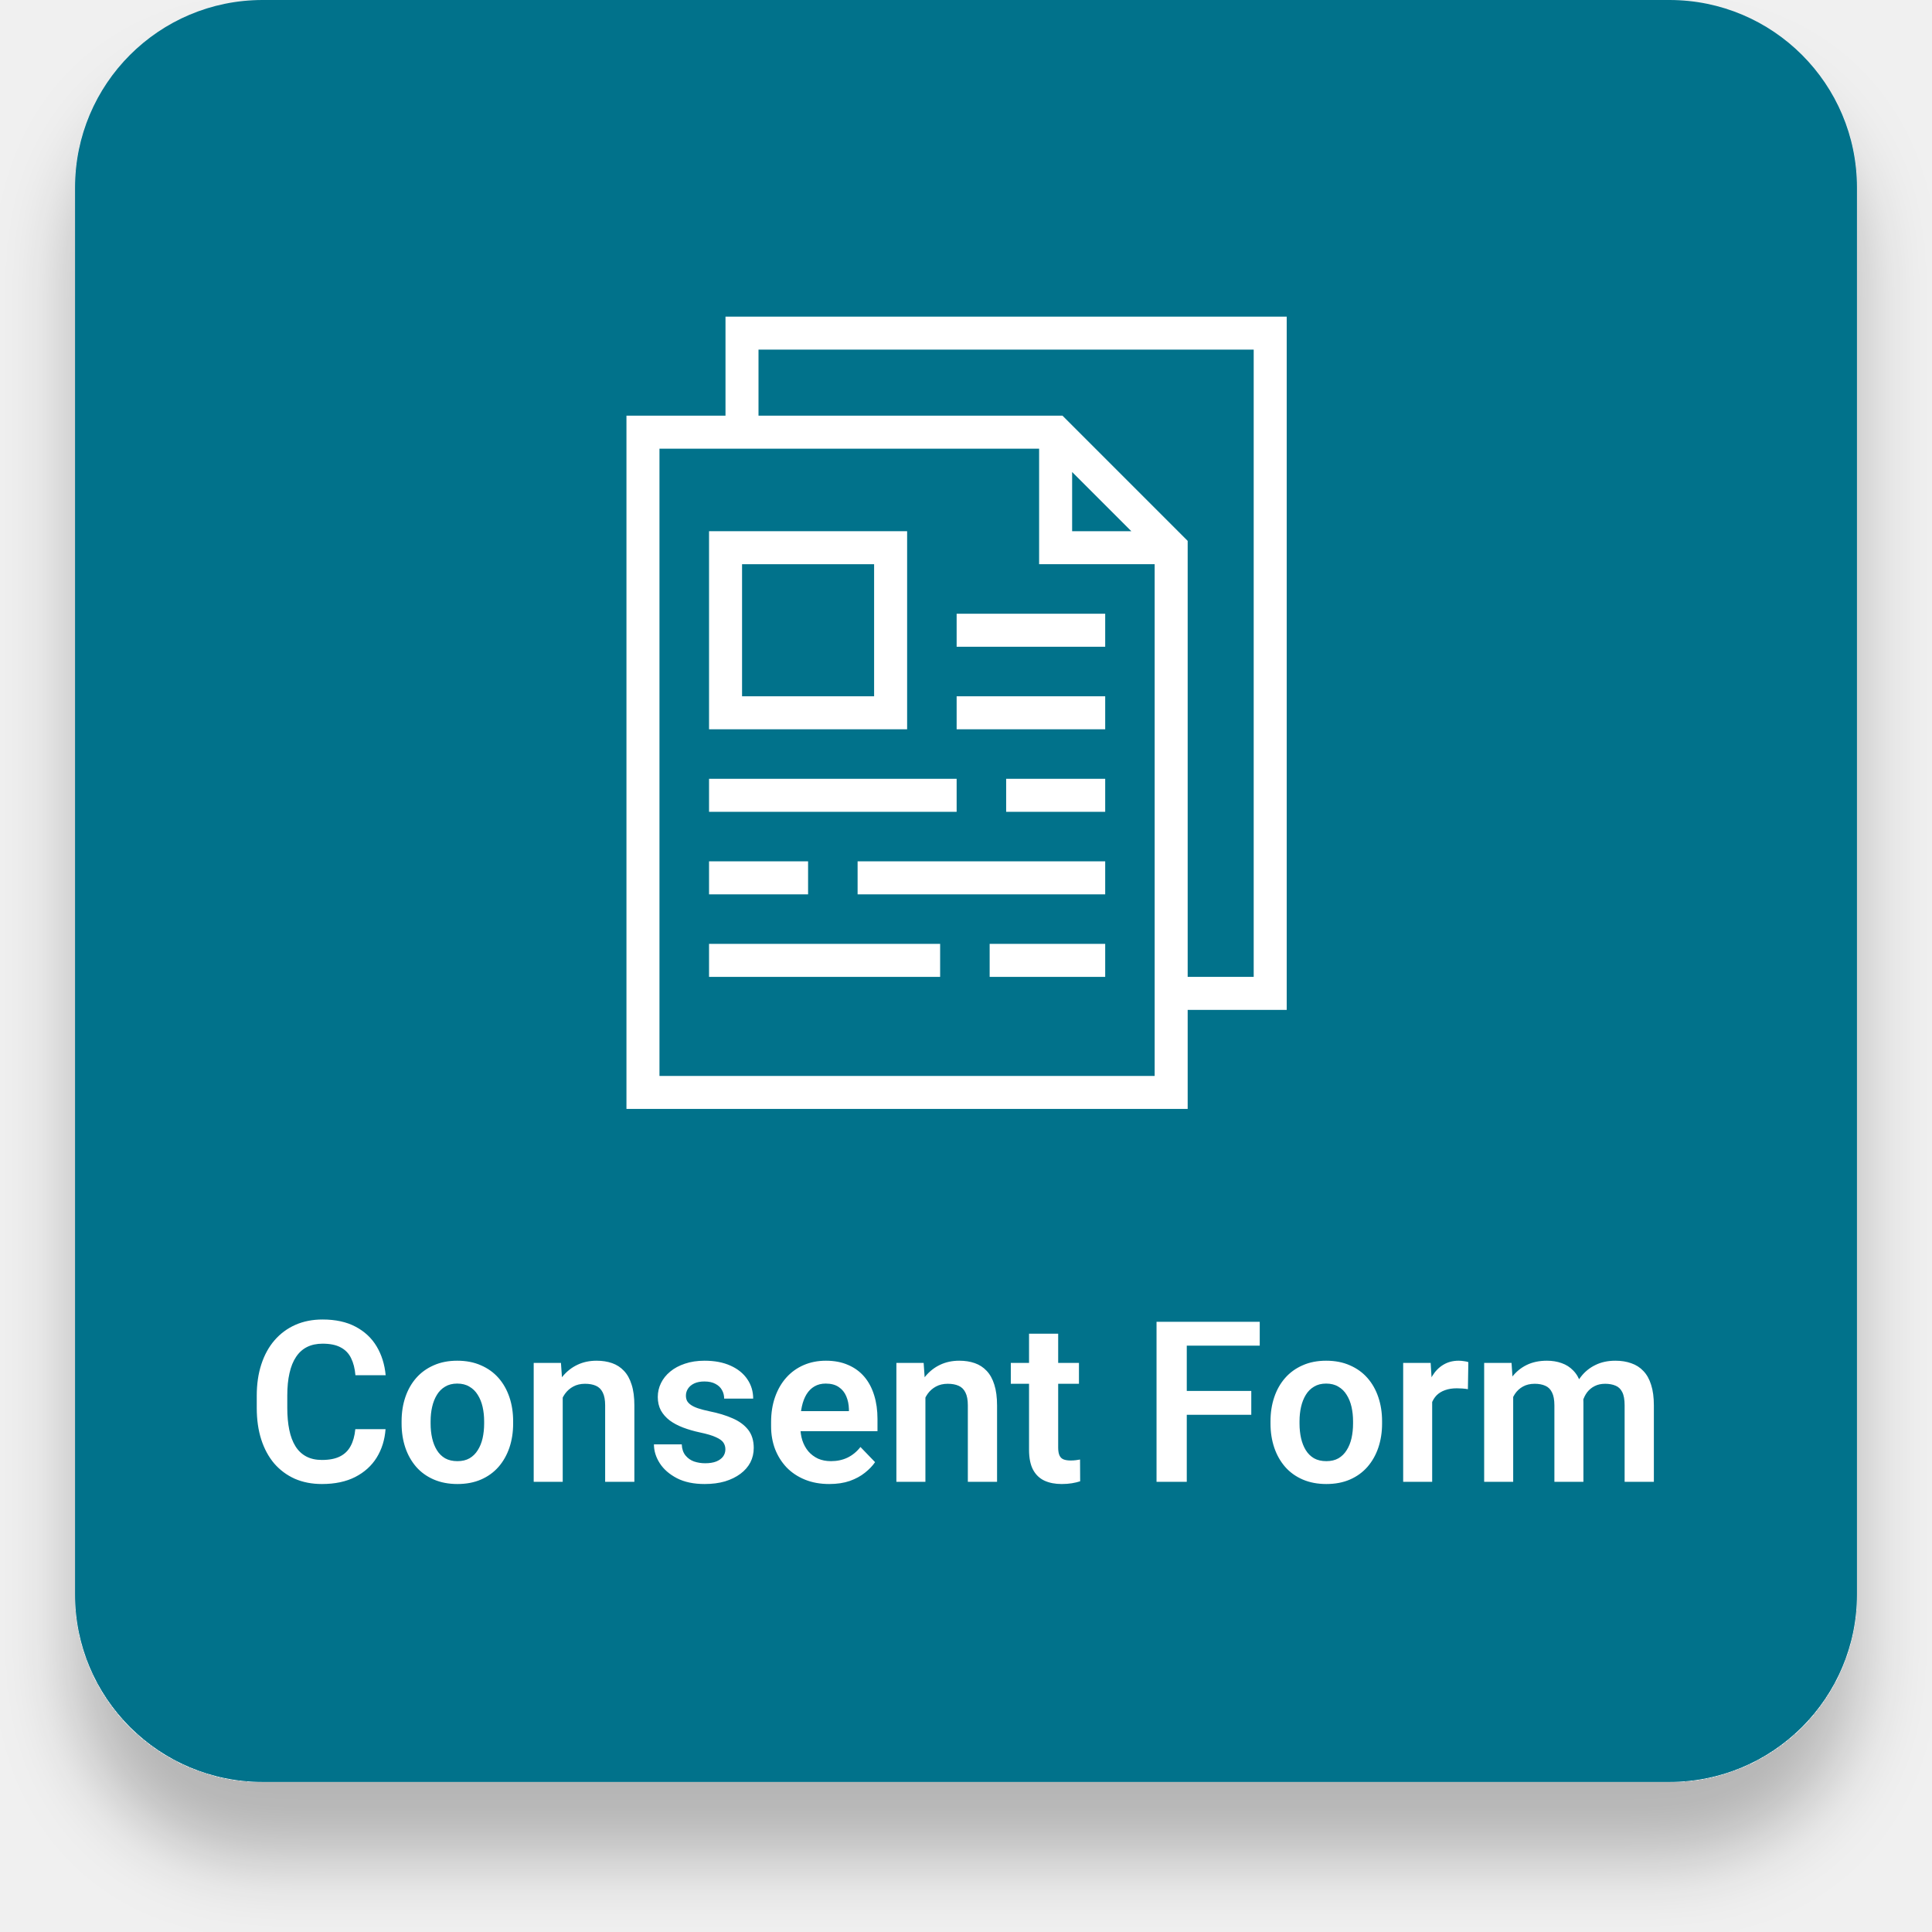
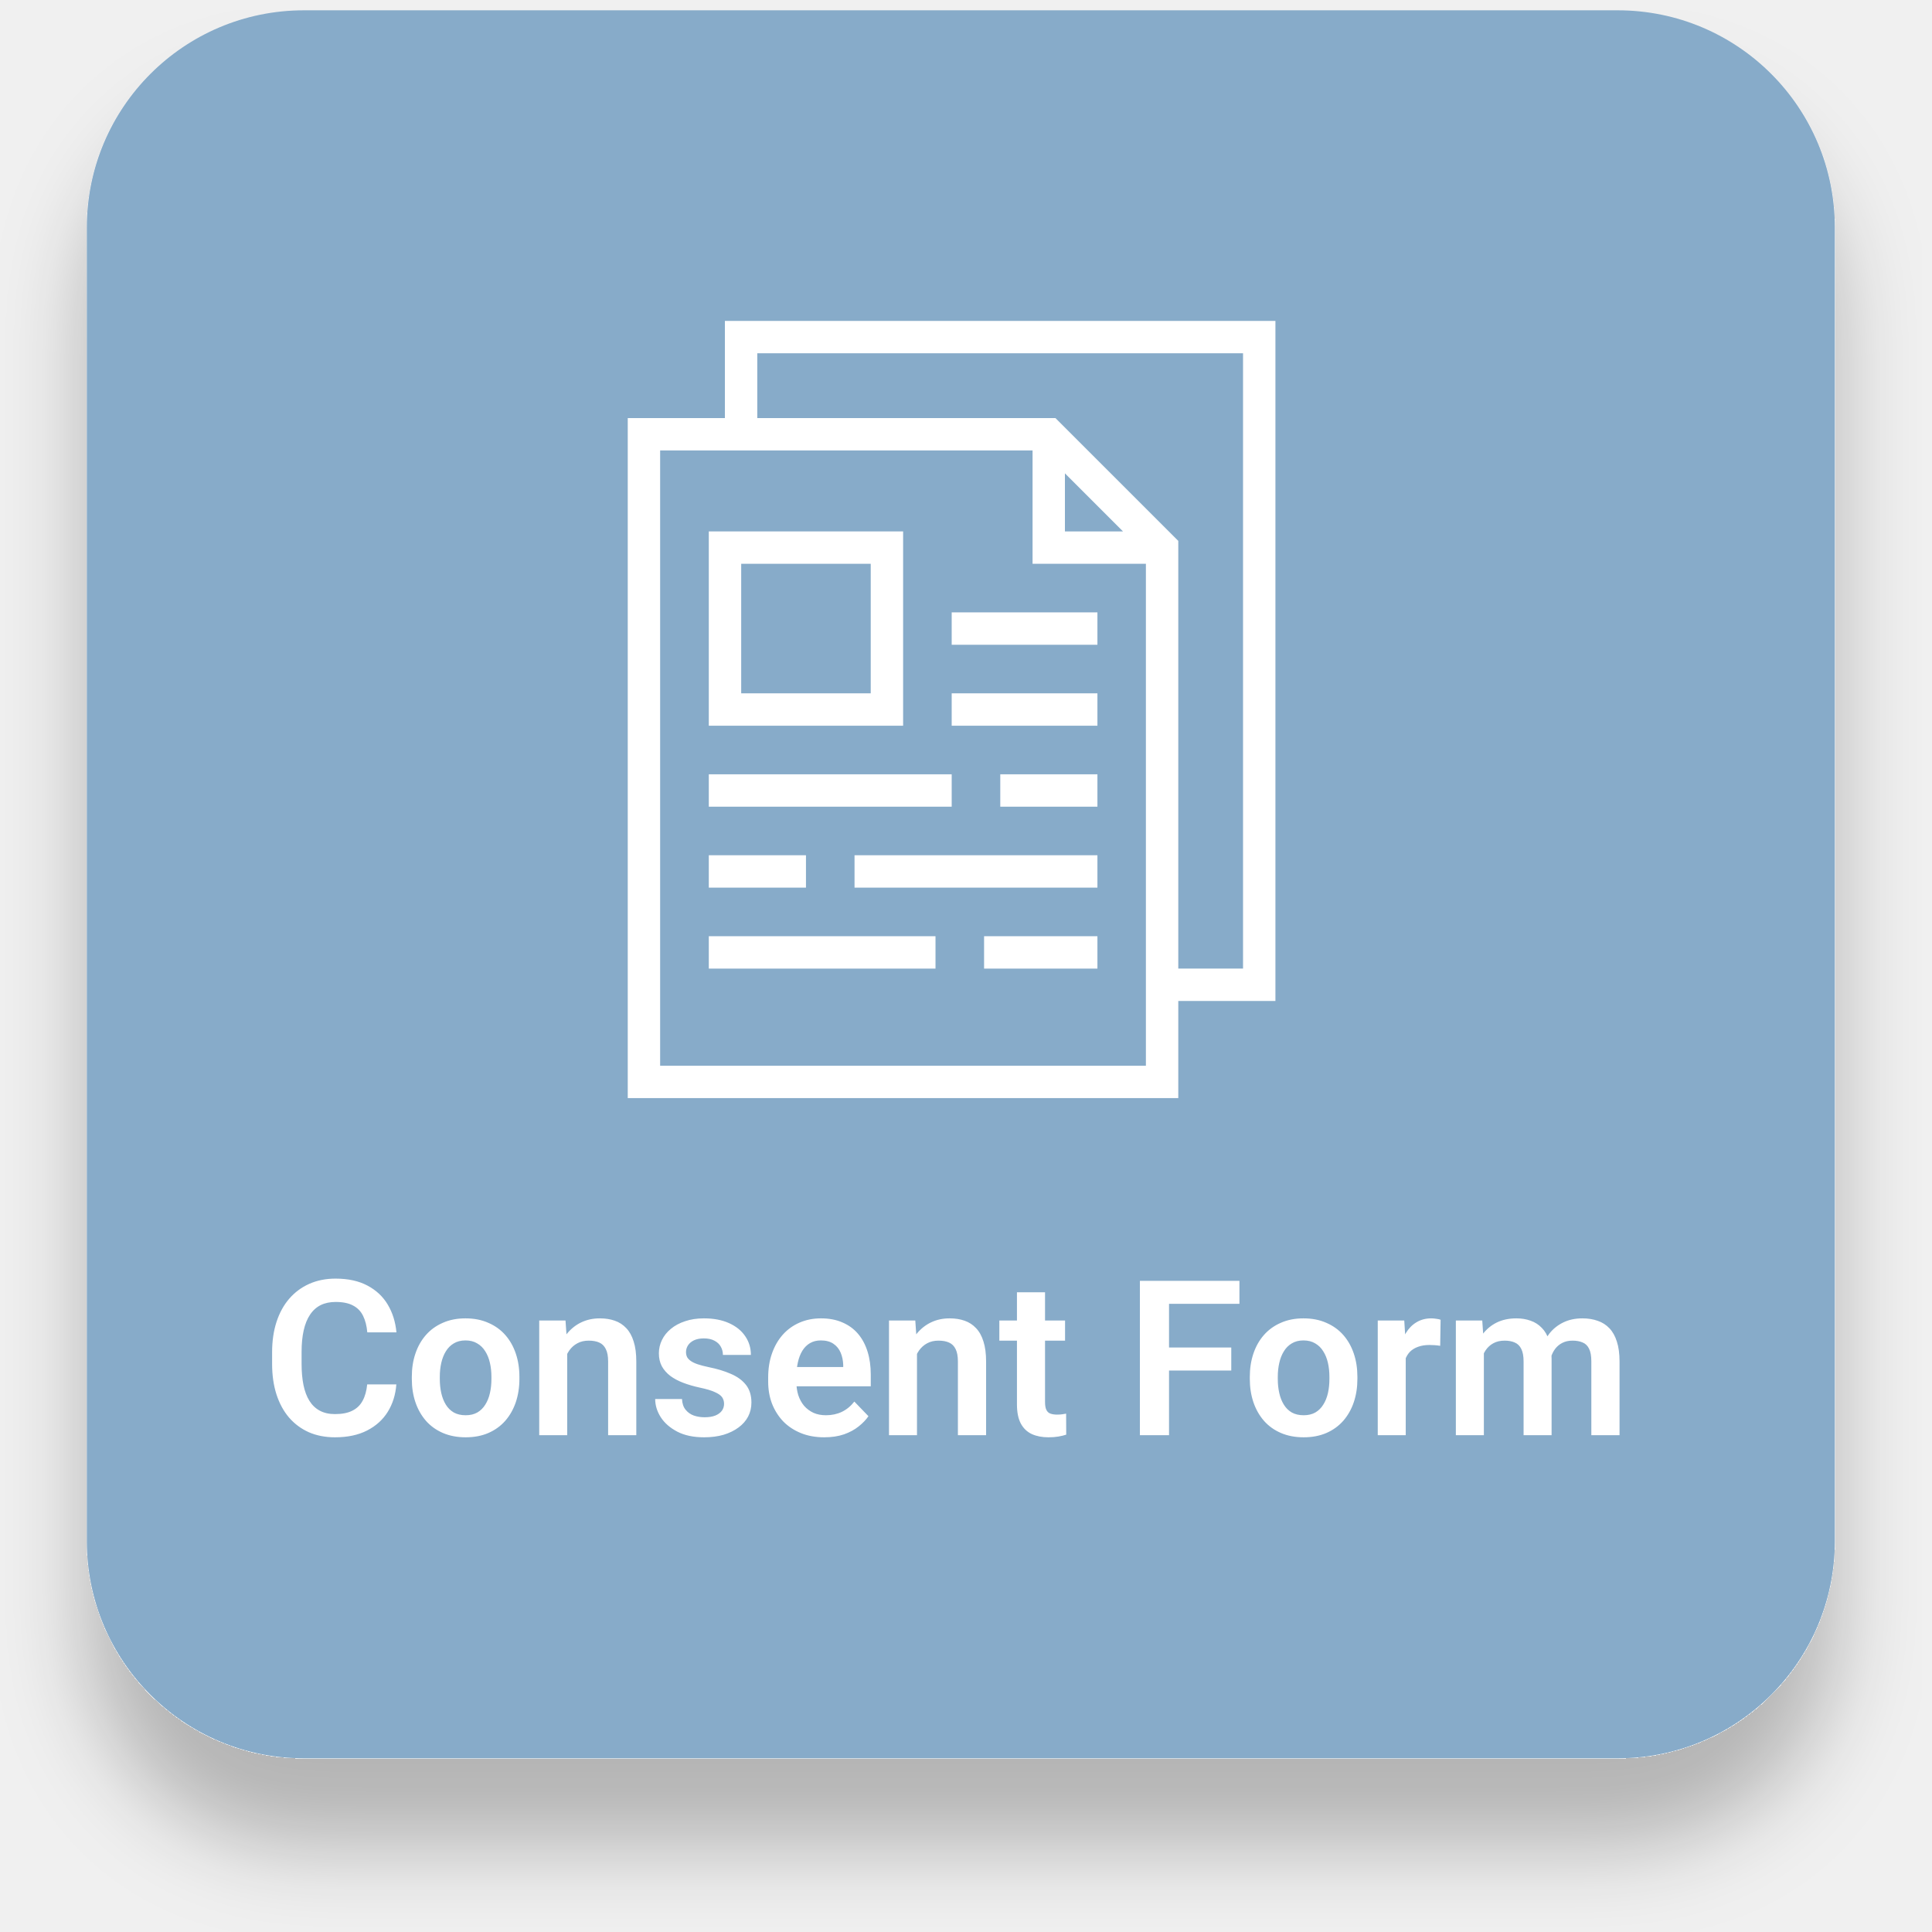
- <svg xmlns="http://www.w3.org/2000/svg" width="103" height="103" viewBox="0 0 103 103" fill="none">
-   <g filter="url(#filter0_d_1734_6560)">
-     <rect x="4" width="95" height="95.001" rx="10" fill="#01728B" />
+ <svg xmlns="http://www.w3.org/2000/svg" width="89" height="89" viewBox="0 0 89 89" fill="none">
+   <g filter="url(#filter0_d_3455_9925)">
+     <rect x="4" y="0.475" width="80.523" height="80.524" rx="10" fill="#87ABC9" />
  </g>
-   <path d="M38.678 22.16H33.398V59.12H63.318V53.84H68.598V16.88H38.678V22.16ZM61.558 57.36H35.158V23.92H55.398V30.08H61.558V57.36ZM57.158 25.164L60.314 28.32H57.158V25.164ZM40.438 18.64H66.838V52.08H63.318V28.836L56.643 22.16H40.438V18.64Z" fill="white" />
-   <path d="M48.361 28.32H37.801V38.88H48.361V28.32ZM46.601 37.12H39.561V30.08H46.601V37.12ZM51.001 32.72H58.921V34.48H51.001V32.72ZM51.001 37.12H58.921V38.88H51.001V37.12ZM37.801 41.52H51.001V43.28H37.801V41.52ZM53.641 41.52H58.921V43.28H53.641V41.52ZM37.801 45.92H43.081V47.68H37.801V45.92ZM45.721 45.92H58.921V47.68H45.721V45.92ZM37.801 50.32H50.121V52.08H37.801V50.32ZM52.761 50.32H58.921V52.08H52.761V50.32Z" fill="white" />
-   <path d="M18.943 76.193H20.555C20.512 76.764 20.354 77.269 20.08 77.711C19.807 78.148 19.426 78.492 18.938 78.742C18.449 78.992 17.857 79.117 17.162 79.117C16.627 79.117 16.145 79.023 15.715 78.836C15.289 78.644 14.924 78.373 14.619 78.022C14.318 77.666 14.088 77.24 13.928 76.744C13.768 76.244 13.688 75.684 13.688 75.062V74.412C13.688 73.791 13.77 73.231 13.934 72.731C14.098 72.231 14.332 71.805 14.637 71.453C14.945 71.098 15.315 70.824 15.744 70.633C16.178 70.441 16.662 70.346 17.197 70.346C17.893 70.346 18.48 70.475 18.961 70.732C19.441 70.986 19.814 71.336 20.08 71.781C20.346 72.227 20.506 72.738 20.561 73.316H18.949C18.918 72.957 18.84 72.652 18.715 72.402C18.594 72.152 18.41 71.963 18.164 71.834C17.922 71.701 17.6 71.635 17.197 71.635C16.885 71.635 16.609 71.693 16.371 71.811C16.137 71.928 15.941 72.103 15.785 72.338C15.629 72.568 15.512 72.857 15.434 73.205C15.355 73.549 15.316 73.947 15.316 74.4V75.062C15.316 75.496 15.352 75.885 15.422 76.228C15.492 76.572 15.602 76.863 15.75 77.102C15.898 77.34 16.09 77.522 16.324 77.647C16.559 77.772 16.838 77.834 17.162 77.834C17.557 77.834 17.877 77.772 18.123 77.647C18.373 77.522 18.562 77.338 18.691 77.096C18.824 76.853 18.908 76.553 18.943 76.193ZM21.41 75.894V75.772C21.41 75.307 21.477 74.879 21.609 74.488C21.742 74.094 21.936 73.752 22.189 73.463C22.443 73.174 22.754 72.949 23.121 72.789C23.488 72.625 23.906 72.543 24.375 72.543C24.852 72.543 25.273 72.625 25.641 72.789C26.012 72.949 26.324 73.174 26.578 73.463C26.832 73.752 27.025 74.094 27.158 74.488C27.291 74.879 27.357 75.307 27.357 75.772V75.894C27.357 76.356 27.291 76.783 27.158 77.178C27.025 77.568 26.832 77.91 26.578 78.203C26.324 78.492 26.014 78.717 25.646 78.877C25.279 79.037 24.859 79.117 24.387 79.117C23.918 79.117 23.498 79.037 23.127 78.877C22.756 78.717 22.443 78.492 22.189 78.203C21.936 77.91 21.742 77.568 21.609 77.178C21.477 76.783 21.41 76.356 21.41 75.894ZM22.957 75.772V75.894C22.957 76.172 22.984 76.432 23.039 76.674C23.094 76.916 23.178 77.129 23.291 77.312C23.404 77.496 23.551 77.641 23.73 77.746C23.914 77.848 24.133 77.898 24.387 77.898C24.637 77.898 24.852 77.848 25.031 77.746C25.211 77.641 25.357 77.496 25.471 77.312C25.588 77.129 25.674 76.916 25.729 76.674C25.783 76.432 25.811 76.172 25.811 75.894V75.772C25.811 75.498 25.783 75.242 25.729 75.004C25.674 74.762 25.588 74.549 25.471 74.365C25.357 74.178 25.209 74.031 25.025 73.926C24.846 73.816 24.629 73.762 24.375 73.762C24.125 73.762 23.91 73.816 23.73 73.926C23.551 74.031 23.404 74.178 23.291 74.365C23.178 74.549 23.094 74.762 23.039 75.004C22.984 75.242 22.957 75.498 22.957 75.772ZM30 74.014V79H28.453V72.66H29.906L30 74.014ZM29.754 75.602H29.297C29.301 75.141 29.363 74.723 29.484 74.348C29.605 73.973 29.775 73.65 29.994 73.381C30.217 73.111 30.48 72.904 30.785 72.76C31.09 72.615 31.43 72.543 31.805 72.543C32.109 72.543 32.385 72.586 32.631 72.672C32.877 72.758 33.088 72.894 33.264 73.082C33.443 73.269 33.58 73.516 33.674 73.82C33.772 74.121 33.82 74.492 33.82 74.934V79H32.262V74.922C32.262 74.633 32.219 74.404 32.133 74.236C32.051 74.068 31.93 73.949 31.77 73.879C31.613 73.809 31.42 73.773 31.189 73.773C30.951 73.773 30.742 73.822 30.562 73.92C30.387 74.014 30.238 74.144 30.117 74.312C30 74.481 29.91 74.674 29.848 74.893C29.785 75.111 29.754 75.348 29.754 75.602ZM38.672 77.266C38.672 77.133 38.637 77.014 38.566 76.908C38.496 76.803 38.363 76.707 38.168 76.621C37.977 76.531 37.695 76.447 37.324 76.369C36.996 76.299 36.693 76.211 36.416 76.106C36.139 76 35.9 75.873 35.701 75.725C35.502 75.572 35.346 75.394 35.232 75.191C35.123 74.984 35.068 74.746 35.068 74.477C35.068 74.215 35.125 73.969 35.238 73.738C35.352 73.504 35.516 73.299 35.73 73.123C35.945 72.943 36.207 72.803 36.516 72.701C36.824 72.596 37.172 72.543 37.559 72.543C38.098 72.543 38.56 72.631 38.947 72.807C39.338 72.982 39.637 73.225 39.844 73.533C40.051 73.838 40.154 74.182 40.154 74.564H38.607C38.607 74.397 38.568 74.244 38.49 74.107C38.416 73.971 38.301 73.861 38.145 73.779C37.988 73.693 37.791 73.65 37.553 73.65C37.338 73.65 37.156 73.686 37.008 73.756C36.863 73.826 36.754 73.918 36.68 74.031C36.605 74.144 36.568 74.269 36.568 74.406C36.568 74.508 36.588 74.6 36.627 74.682C36.67 74.76 36.738 74.832 36.832 74.898C36.926 74.965 37.053 75.025 37.213 75.08C37.377 75.135 37.578 75.188 37.816 75.238C38.289 75.332 38.701 75.457 39.053 75.613C39.408 75.766 39.685 75.969 39.885 76.223C40.084 76.477 40.184 76.801 40.184 77.195C40.184 77.477 40.123 77.734 40.002 77.969C39.881 78.199 39.705 78.4 39.475 78.572C39.244 78.744 38.969 78.879 38.648 78.977C38.328 79.07 37.967 79.117 37.565 79.117C36.982 79.117 36.49 79.014 36.088 78.807C35.685 78.596 35.381 78.33 35.174 78.01C34.967 77.686 34.863 77.35 34.863 77.002H36.346C36.357 77.248 36.424 77.445 36.545 77.594C36.666 77.742 36.818 77.85 37.002 77.916C37.19 77.978 37.387 78.01 37.594 78.01C37.828 78.01 38.025 77.978 38.185 77.916C38.346 77.85 38.467 77.762 38.549 77.652C38.631 77.539 38.672 77.41 38.672 77.266ZM44.209 79.117C43.728 79.117 43.297 79.039 42.914 78.883C42.531 78.727 42.205 78.51 41.935 78.232C41.67 77.951 41.465 77.625 41.32 77.254C41.18 76.879 41.109 76.477 41.109 76.047V75.812C41.109 75.324 41.18 74.881 41.32 74.482C41.461 74.08 41.66 73.734 41.918 73.445C42.176 73.156 42.484 72.934 42.844 72.777C43.203 72.621 43.6 72.543 44.033 72.543C44.482 72.543 44.879 72.619 45.223 72.772C45.566 72.92 45.853 73.131 46.084 73.404C46.315 73.678 46.488 74.006 46.605 74.389C46.723 74.768 46.781 75.188 46.781 75.648V76.299H41.812V75.232H45.258V75.115C45.25 74.869 45.203 74.644 45.117 74.441C45.031 74.234 44.898 74.07 44.719 73.949C44.539 73.824 44.307 73.762 44.022 73.762C43.791 73.762 43.59 73.812 43.418 73.914C43.25 74.012 43.109 74.152 42.996 74.336C42.887 74.516 42.805 74.731 42.75 74.981C42.695 75.231 42.668 75.508 42.668 75.812V76.047C42.668 76.312 42.703 76.559 42.773 76.785C42.848 77.012 42.955 77.209 43.096 77.377C43.24 77.541 43.412 77.67 43.611 77.764C43.815 77.853 44.045 77.898 44.303 77.898C44.627 77.898 44.92 77.836 45.182 77.711C45.447 77.582 45.678 77.393 45.873 77.143L46.652 77.951C46.52 78.147 46.34 78.334 46.113 78.514C45.891 78.693 45.621 78.84 45.305 78.953C44.988 79.062 44.623 79.117 44.209 79.117ZM49.336 74.014V79H47.789V72.66H49.242L49.336 74.014ZM49.09 75.602H48.633C48.637 75.141 48.699 74.723 48.82 74.348C48.941 73.973 49.111 73.65 49.33 73.381C49.553 73.111 49.816 72.904 50.121 72.76C50.426 72.615 50.766 72.543 51.141 72.543C51.445 72.543 51.721 72.586 51.967 72.672C52.213 72.758 52.424 72.894 52.6 73.082C52.779 73.269 52.916 73.516 53.01 73.82C53.107 74.121 53.156 74.492 53.156 74.934V79H51.598V74.922C51.598 74.633 51.555 74.404 51.469 74.236C51.387 74.068 51.266 73.949 51.105 73.879C50.949 73.809 50.756 73.773 50.525 73.773C50.287 73.773 50.078 73.822 49.898 73.92C49.723 74.014 49.574 74.144 49.453 74.312C49.336 74.481 49.246 74.674 49.184 74.893C49.121 75.111 49.09 75.348 49.09 75.602ZM57.522 72.66V73.773H53.889V72.66H57.522ZM54.861 71.102H56.414V77.172C56.414 77.359 56.44 77.504 56.49 77.606C56.541 77.707 56.617 77.775 56.719 77.811C56.82 77.846 56.941 77.863 57.082 77.863C57.184 77.863 57.277 77.857 57.363 77.846C57.449 77.834 57.522 77.822 57.58 77.811L57.586 78.971C57.457 79.014 57.31 79.049 57.147 79.076C56.986 79.103 56.805 79.117 56.602 79.117C56.254 79.117 55.949 79.059 55.688 78.941C55.426 78.82 55.223 78.627 55.078 78.361C54.934 78.092 54.861 77.736 54.861 77.295V71.102ZM63.27 70.469V79H61.658V70.469H63.27ZM66.709 74.154V75.426H62.848V74.154H66.709ZM67.16 70.469V71.74H62.848V70.469H67.16ZM67.734 75.894V75.772C67.734 75.307 67.801 74.879 67.934 74.488C68.066 74.094 68.26 73.752 68.514 73.463C68.768 73.174 69.078 72.949 69.445 72.789C69.812 72.625 70.231 72.543 70.699 72.543C71.176 72.543 71.598 72.625 71.965 72.789C72.336 72.949 72.648 73.174 72.902 73.463C73.156 73.752 73.35 74.094 73.482 74.488C73.615 74.879 73.682 75.307 73.682 75.772V75.894C73.682 76.356 73.615 76.783 73.482 77.178C73.35 77.568 73.156 77.91 72.902 78.203C72.648 78.492 72.338 78.717 71.971 78.877C71.603 79.037 71.184 79.117 70.711 79.117C70.242 79.117 69.822 79.037 69.451 78.877C69.08 78.717 68.768 78.492 68.514 78.203C68.26 77.91 68.066 77.568 67.934 77.178C67.801 76.783 67.734 76.356 67.734 75.894ZM69.281 75.772V75.894C69.281 76.172 69.309 76.432 69.363 76.674C69.418 76.916 69.502 77.129 69.615 77.312C69.728 77.496 69.875 77.641 70.055 77.746C70.238 77.848 70.457 77.898 70.711 77.898C70.961 77.898 71.176 77.848 71.356 77.746C71.535 77.641 71.682 77.496 71.795 77.312C71.912 77.129 71.998 76.916 72.053 76.674C72.107 76.432 72.135 76.172 72.135 75.894V75.772C72.135 75.498 72.107 75.242 72.053 75.004C71.998 74.762 71.912 74.549 71.795 74.365C71.682 74.178 71.533 74.031 71.35 73.926C71.17 73.816 70.953 73.762 70.699 73.762C70.449 73.762 70.234 73.816 70.055 73.926C69.875 74.031 69.728 74.178 69.615 74.365C69.502 74.549 69.418 74.762 69.363 75.004C69.309 75.242 69.281 75.498 69.281 75.772ZM76.353 73.955V79H74.807V72.66H76.272L76.353 73.955ZM78.281 72.619L78.258 74.061C78.172 74.045 78.074 74.033 77.965 74.025C77.859 74.018 77.76 74.014 77.666 74.014C77.428 74.014 77.219 74.047 77.039 74.113C76.859 74.176 76.709 74.268 76.588 74.389C76.471 74.51 76.381 74.658 76.318 74.834C76.256 75.006 76.221 75.201 76.213 75.42L75.879 75.379C75.879 74.977 75.92 74.603 76.002 74.26C76.084 73.916 76.203 73.615 76.359 73.357C76.516 73.1 76.711 72.9 76.945 72.76C77.184 72.615 77.457 72.543 77.766 72.543C77.852 72.543 77.943 72.551 78.041 72.566C78.143 72.578 78.223 72.596 78.281 72.619ZM80.672 73.961V79H79.125V72.66H80.584L80.672 73.961ZM80.443 75.602H79.969C79.969 75.16 80.022 74.754 80.127 74.383C80.236 74.012 80.397 73.689 80.607 73.416C80.818 73.139 81.078 72.924 81.387 72.772C81.699 72.619 82.061 72.543 82.471 72.543C82.756 72.543 83.018 72.586 83.256 72.672C83.494 72.754 83.699 72.885 83.871 73.064C84.047 73.24 84.182 73.471 84.275 73.756C84.369 74.037 84.416 74.375 84.416 74.769V79H82.869V74.928C82.869 74.631 82.826 74.398 82.74 74.231C82.658 74.062 82.539 73.945 82.383 73.879C82.227 73.809 82.039 73.773 81.82 73.773C81.578 73.773 81.369 73.822 81.193 73.92C81.022 74.014 80.879 74.144 80.766 74.312C80.656 74.481 80.574 74.674 80.519 74.893C80.469 75.111 80.443 75.348 80.443 75.602ZM84.299 75.314L83.66 75.432C83.664 75.033 83.719 74.66 83.824 74.312C83.93 73.961 84.084 73.654 84.287 73.393C84.494 73.127 84.75 72.92 85.055 72.772C85.363 72.619 85.719 72.543 86.121 72.543C86.434 72.543 86.715 72.588 86.965 72.678C87.219 72.764 87.436 72.902 87.615 73.094C87.795 73.281 87.932 73.525 88.025 73.826C88.123 74.127 88.172 74.494 88.172 74.928V79H86.613V74.922C86.613 74.613 86.57 74.377 86.484 74.213C86.402 74.049 86.283 73.936 86.127 73.873C85.971 73.807 85.787 73.773 85.576 73.773C85.361 73.773 85.174 73.814 85.014 73.897C84.857 73.975 84.725 74.084 84.615 74.225C84.51 74.365 84.43 74.529 84.375 74.717C84.324 74.9 84.299 75.1 84.299 75.314Z" fill="white" />
+   <g clip-path="url(#clip0_3455_9925)">
+     <path d="M33.393 19.259H28.918V50.586H54.279V46.111H58.754V14.783H33.393V19.259ZM52.787 49.095H30.41V20.75H47.566V25.972H52.787V49.095ZM49.057 21.805L51.732 24.48H49.057V21.805ZM34.885 16.275H57.262V44.619H54.279V24.917L48.62 19.259H34.885V16.275Z" fill="white" />
+     <path d="M41.603 24.48H32.652V33.431H41.603V24.48ZM40.111 31.939H34.144V25.972H40.111V31.939ZM43.841 28.21H50.554V29.702H43.841V28.21ZM43.841 31.939H50.554V33.431H43.841V31.939ZM32.652 35.669H43.841V37.161H32.652V35.669ZM46.079 35.669H50.554V37.161H46.079V35.669ZM32.652 39.398H37.128V40.89H32.652V39.398ZM39.365 39.398H50.554V40.89H39.365V39.398ZM32.652 43.128H43.095V44.62H32.652V43.128ZM45.333 43.128H50.554V44.62H45.333V43.128Z" fill="white" />
+   </g>
+   <path d="M16.915 63.774H18.258C18.222 64.25 18.09 64.671 17.862 65.039C17.634 65.404 17.317 65.69 16.91 65.898C16.503 66.107 16.01 66.211 15.431 66.211C14.985 66.211 14.583 66.133 14.225 65.977C13.87 65.817 13.565 65.591 13.312 65.298C13.061 65.002 12.869 64.647 12.735 64.233C12.602 63.817 12.535 63.35 12.535 62.832V62.29C12.535 61.773 12.604 61.305 12.74 60.889C12.877 60.472 13.072 60.117 13.326 59.824C13.583 59.528 13.891 59.3 14.249 59.141C14.61 58.981 15.014 58.901 15.46 58.901C16.039 58.901 16.529 59.009 16.93 59.224C17.33 59.435 17.641 59.727 17.862 60.098C18.084 60.469 18.217 60.895 18.263 61.377H16.92C16.894 61.078 16.829 60.824 16.725 60.615C16.624 60.407 16.471 60.249 16.266 60.142C16.064 60.031 15.795 59.976 15.46 59.976C15.2 59.976 14.97 60.024 14.771 60.122C14.576 60.22 14.413 60.366 14.283 60.562C14.153 60.754 14.055 60.995 13.99 61.284C13.925 61.571 13.893 61.903 13.893 62.28V62.832C13.893 63.193 13.922 63.517 13.98 63.804C14.039 64.09 14.13 64.333 14.254 64.531C14.378 64.73 14.537 64.881 14.732 64.985C14.928 65.09 15.161 65.142 15.431 65.142C15.759 65.142 16.026 65.09 16.231 64.985C16.44 64.881 16.598 64.728 16.705 64.526C16.816 64.325 16.886 64.074 16.915 63.774ZM18.971 63.525V63.423C18.971 63.035 19.026 62.679 19.137 62.353C19.247 62.025 19.409 61.74 19.62 61.499C19.832 61.258 20.09 61.071 20.396 60.938C20.703 60.801 21.051 60.732 21.441 60.732C21.838 60.732 22.19 60.801 22.496 60.938C22.805 61.071 23.066 61.258 23.277 61.499C23.489 61.74 23.65 62.025 23.761 62.353C23.871 62.679 23.927 63.035 23.927 63.423V63.525C23.927 63.91 23.871 64.266 23.761 64.595C23.65 64.92 23.489 65.205 23.277 65.449C23.066 65.69 22.807 65.877 22.501 66.011C22.195 66.144 21.845 66.211 21.451 66.211C21.061 66.211 20.711 66.144 20.401 66.011C20.092 65.877 19.832 65.69 19.62 65.449C19.409 65.205 19.247 64.92 19.137 64.595C19.026 64.266 18.971 63.91 18.971 63.525ZM20.26 63.423V63.525C20.26 63.757 20.283 63.973 20.328 64.175C20.374 64.377 20.444 64.554 20.538 64.707C20.633 64.86 20.755 64.981 20.904 65.068C21.057 65.153 21.24 65.195 21.451 65.195C21.66 65.195 21.838 65.153 21.988 65.068C22.138 64.981 22.26 64.86 22.355 64.707C22.452 64.554 22.524 64.377 22.569 64.175C22.615 63.973 22.638 63.757 22.638 63.525V63.423C22.638 63.195 22.615 62.982 22.569 62.783C22.524 62.581 22.452 62.404 22.355 62.251C22.26 62.095 22.136 61.973 21.983 61.885C21.834 61.794 21.653 61.748 21.441 61.748C21.233 61.748 21.054 61.794 20.904 61.885C20.755 61.973 20.633 62.095 20.538 62.251C20.444 62.404 20.374 62.581 20.328 62.783C20.283 62.982 20.26 63.195 20.26 63.423ZM26.129 61.958V66.113H24.84V60.83H26.051L26.129 61.958ZM25.924 63.281H25.543C25.546 62.897 25.598 62.549 25.699 62.236C25.8 61.924 25.942 61.655 26.124 61.431C26.31 61.206 26.529 61.033 26.783 60.913C27.037 60.793 27.32 60.732 27.633 60.732C27.887 60.732 28.116 60.768 28.321 60.84C28.526 60.911 28.702 61.025 28.849 61.182C28.998 61.338 29.112 61.543 29.19 61.797C29.272 62.047 29.312 62.357 29.312 62.725V66.113H28.014V62.715C28.014 62.474 27.978 62.283 27.906 62.144C27.838 62.004 27.737 61.904 27.604 61.846C27.473 61.787 27.312 61.758 27.12 61.758C26.922 61.758 26.747 61.798 26.598 61.88C26.451 61.958 26.328 62.067 26.227 62.207C26.129 62.347 26.054 62.508 26.002 62.69C25.95 62.873 25.924 63.07 25.924 63.281ZM33.355 64.668C33.355 64.557 33.326 64.458 33.268 64.37C33.209 64.282 33.098 64.203 32.935 64.131C32.776 64.056 32.542 63.986 32.232 63.921C31.959 63.862 31.707 63.789 31.476 63.701C31.244 63.613 31.046 63.508 30.88 63.384C30.714 63.257 30.584 63.109 30.489 62.94C30.398 62.767 30.352 62.568 30.352 62.344C30.352 62.126 30.4 61.921 30.494 61.728C30.588 61.533 30.725 61.362 30.904 61.216C31.083 61.066 31.301 60.949 31.559 60.864C31.816 60.776 32.105 60.732 32.428 60.732C32.877 60.732 33.263 60.806 33.585 60.952C33.91 61.099 34.16 61.3 34.332 61.558C34.505 61.812 34.591 62.098 34.591 62.417H33.302C33.302 62.277 33.269 62.15 33.204 62.036C33.142 61.922 33.046 61.831 32.916 61.763C32.786 61.691 32.621 61.655 32.423 61.655C32.244 61.655 32.092 61.685 31.969 61.743C31.848 61.802 31.757 61.878 31.695 61.973C31.634 62.067 31.602 62.171 31.602 62.285C31.602 62.37 31.619 62.446 31.651 62.515C31.687 62.58 31.744 62.64 31.822 62.695C31.9 62.751 32.006 62.801 32.14 62.847C32.276 62.892 32.444 62.936 32.643 62.978C33.036 63.057 33.38 63.161 33.673 63.291C33.969 63.418 34.2 63.587 34.366 63.799C34.532 64.01 34.615 64.281 34.615 64.609C34.615 64.844 34.565 65.059 34.464 65.254C34.363 65.446 34.217 65.614 34.024 65.757C33.832 65.9 33.603 66.012 33.336 66.094C33.069 66.172 32.768 66.211 32.433 66.211C31.948 66.211 31.537 66.125 31.202 65.952C30.867 65.776 30.613 65.555 30.44 65.288C30.268 65.018 30.182 64.738 30.182 64.448H31.417C31.427 64.653 31.482 64.818 31.583 64.941C31.684 65.065 31.811 65.155 31.964 65.21C32.12 65.262 32.285 65.288 32.457 65.288C32.652 65.288 32.817 65.262 32.95 65.21C33.084 65.155 33.185 65.081 33.253 64.99C33.321 64.896 33.355 64.788 33.355 64.668ZM37.97 66.211C37.569 66.211 37.21 66.146 36.891 66.016C36.572 65.885 36.3 65.705 36.075 65.474C35.854 65.239 35.683 64.967 35.562 64.658C35.445 64.346 35.387 64.01 35.387 63.652V63.457C35.387 63.05 35.445 62.681 35.562 62.349C35.68 62.013 35.846 61.725 36.06 61.484C36.275 61.243 36.533 61.058 36.832 60.928C37.132 60.797 37.462 60.732 37.823 60.732C38.198 60.732 38.528 60.796 38.815 60.923C39.101 61.047 39.34 61.222 39.532 61.45C39.724 61.678 39.869 61.952 39.967 62.27C40.065 62.586 40.113 62.936 40.113 63.32V63.862H35.973V62.974H38.844V62.876C38.837 62.671 38.798 62.484 38.727 62.315C38.655 62.142 38.544 62.005 38.395 61.904C38.245 61.8 38.051 61.748 37.813 61.748C37.621 61.748 37.454 61.79 37.31 61.875C37.171 61.956 37.053 62.074 36.959 62.227C36.868 62.376 36.8 62.555 36.754 62.764C36.708 62.972 36.685 63.203 36.685 63.457V63.652C36.685 63.874 36.715 64.079 36.773 64.268C36.835 64.456 36.925 64.621 37.042 64.761C37.162 64.897 37.306 65.005 37.472 65.083C37.641 65.158 37.833 65.195 38.048 65.195C38.318 65.195 38.562 65.143 38.78 65.039C39.002 64.932 39.194 64.774 39.356 64.565L40.006 65.239C39.895 65.402 39.745 65.558 39.557 65.708C39.371 65.858 39.147 65.98 38.883 66.074C38.619 66.165 38.315 66.211 37.97 66.211ZM42.242 61.958V66.113H40.953V60.83H42.164L42.242 61.958ZM42.037 63.281H41.656C41.66 62.897 41.712 62.549 41.812 62.236C41.913 61.924 42.055 61.655 42.237 61.431C42.423 61.206 42.643 61.033 42.897 60.913C43.15 60.793 43.434 60.732 43.746 60.732C44 60.732 44.23 60.768 44.435 60.84C44.64 60.911 44.815 61.025 44.962 61.182C45.112 61.338 45.226 61.543 45.304 61.797C45.385 62.047 45.426 62.357 45.426 62.725V66.113H44.127V62.715C44.127 62.474 44.091 62.283 44.02 62.144C43.951 62.004 43.85 61.904 43.717 61.846C43.587 61.787 43.425 61.758 43.233 61.758C43.035 61.758 42.861 61.798 42.711 61.88C42.565 61.958 42.441 62.067 42.34 62.207C42.242 62.347 42.167 62.508 42.115 62.69C42.063 62.873 42.037 63.07 42.037 63.281ZM49.063 60.83V61.758H46.036V60.83H49.063ZM46.847 59.531H48.141V64.59C48.141 64.746 48.162 64.867 48.204 64.951C48.246 65.036 48.31 65.093 48.395 65.122C48.479 65.151 48.58 65.166 48.697 65.166C48.782 65.166 48.86 65.161 48.932 65.151C49.003 65.142 49.063 65.132 49.112 65.122L49.117 66.089C49.01 66.125 48.888 66.154 48.751 66.177C48.617 66.2 48.466 66.211 48.297 66.211C48.007 66.211 47.753 66.162 47.535 66.064C47.317 65.963 47.148 65.802 47.027 65.581C46.907 65.356 46.847 65.06 46.847 64.692V59.531ZM53.853 59.004V66.113H52.511V59.004H53.853ZM56.72 62.075V63.135H53.502V62.075H56.72ZM57.096 59.004V60.063H53.502V59.004H57.096ZM57.574 63.525V63.423C57.574 63.035 57.63 62.679 57.74 62.353C57.851 62.025 58.012 61.74 58.224 61.499C58.435 61.258 58.694 61.071 59 60.938C59.306 60.801 59.654 60.732 60.045 60.732C60.442 60.732 60.794 60.801 61.1 60.938C61.409 61.071 61.669 61.258 61.881 61.499C62.092 61.74 62.254 62.025 62.364 62.353C62.475 62.679 62.53 63.035 62.53 63.423V63.525C62.53 63.91 62.475 64.266 62.364 64.595C62.254 64.92 62.092 65.205 61.881 65.449C61.669 65.69 61.41 65.877 61.105 66.011C60.798 66.144 60.449 66.211 60.055 66.211C59.664 66.211 59.314 66.144 59.005 66.011C58.696 65.877 58.435 65.69 58.224 65.449C58.012 65.205 57.851 64.92 57.74 64.595C57.63 64.266 57.574 63.91 57.574 63.525ZM58.863 63.423V63.525C58.863 63.757 58.886 63.973 58.932 64.175C58.977 64.377 59.047 64.554 59.142 64.707C59.236 64.86 59.358 64.981 59.508 65.068C59.661 65.153 59.843 65.195 60.055 65.195C60.263 65.195 60.442 65.153 60.592 65.068C60.742 64.981 60.864 64.86 60.958 64.707C61.056 64.554 61.127 64.377 61.173 64.175C61.218 63.973 61.241 63.757 61.241 63.525V63.423C61.241 63.195 61.218 62.982 61.173 62.783C61.127 62.581 61.056 62.404 60.958 62.251C60.864 62.095 60.74 61.973 60.587 61.885C60.437 61.794 60.257 61.748 60.045 61.748C59.837 61.748 59.658 61.794 59.508 61.885C59.358 61.973 59.236 62.095 59.142 62.251C59.047 62.404 58.977 62.581 58.932 62.783C58.886 62.982 58.863 63.195 58.863 63.423ZM64.757 61.909V66.113H63.468V60.83H64.689L64.757 61.909ZM66.363 60.796L66.344 61.997C66.272 61.984 66.191 61.974 66.1 61.968C66.012 61.961 65.929 61.958 65.851 61.958C65.652 61.958 65.478 61.986 65.328 62.041C65.178 62.093 65.053 62.17 64.952 62.27C64.855 62.371 64.78 62.495 64.728 62.642C64.675 62.785 64.646 62.948 64.64 63.13L64.361 63.096C64.361 62.76 64.395 62.45 64.464 62.163C64.532 61.877 64.632 61.626 64.762 61.411C64.892 61.196 65.055 61.03 65.25 60.913C65.449 60.793 65.676 60.732 65.934 60.732C66.005 60.732 66.082 60.739 66.163 60.752C66.248 60.762 66.314 60.776 66.363 60.796ZM68.356 61.914V66.113H67.066V60.83H68.282L68.356 61.914ZM68.165 63.281H67.769C67.769 62.913 67.814 62.575 67.901 62.266C67.993 61.956 68.126 61.688 68.302 61.46C68.478 61.229 68.694 61.05 68.951 60.923C69.212 60.796 69.513 60.732 69.855 60.732C70.092 60.732 70.31 60.768 70.509 60.84C70.707 60.908 70.878 61.017 71.022 61.167C71.168 61.313 71.28 61.505 71.358 61.743C71.436 61.977 71.476 62.259 71.476 62.588V66.113H70.186V62.72C70.186 62.472 70.151 62.279 70.079 62.139C70.011 61.999 69.912 61.901 69.781 61.846C69.651 61.787 69.495 61.758 69.312 61.758C69.111 61.758 68.936 61.798 68.79 61.88C68.647 61.958 68.528 62.067 68.434 62.207C68.342 62.347 68.274 62.508 68.228 62.69C68.186 62.873 68.165 63.07 68.165 63.281ZM71.378 63.042L70.846 63.14C70.849 62.808 70.894 62.497 70.982 62.207C71.07 61.914 71.199 61.658 71.368 61.44C71.541 61.219 71.754 61.047 72.008 60.923C72.265 60.796 72.561 60.732 72.897 60.732C73.157 60.732 73.391 60.77 73.6 60.845C73.811 60.916 73.992 61.032 74.142 61.191C74.291 61.348 74.405 61.551 74.483 61.802C74.565 62.052 74.606 62.358 74.606 62.72V66.113H73.307V62.715C73.307 62.458 73.271 62.261 73.199 62.124C73.131 61.987 73.032 61.893 72.901 61.841C72.771 61.785 72.618 61.758 72.442 61.758C72.263 61.758 72.107 61.792 71.974 61.86C71.843 61.925 71.733 62.017 71.642 62.134C71.554 62.251 71.487 62.388 71.441 62.544C71.399 62.697 71.378 62.863 71.378 63.042Z" fill="white" />
  <defs>
-     <filter id="filter0_d_1734_6560" x="0" y="0" width="103" height="103.001" filterUnits="userSpaceOnUse" color-interpolation-filters="sRGB">
+     <filter id="filter0_d_3455_9925" x="0" y="0.475" width="88.523" height="88.523" filterUnits="userSpaceOnUse" color-interpolation-filters="sRGB">
      <feFlood flood-opacity="0" result="BackgroundImageFix" />
      <feColorMatrix in="SourceAlpha" type="matrix" values="0 0 0 0 0 0 0 0 0 0 0 0 0 0 0 0 0 0 127 0" result="hardAlpha" />
      <feOffset dy="4" />
      <feGaussianBlur stdDeviation="2" />
      <feComposite in2="hardAlpha" operator="out" />
      <feColorMatrix type="matrix" values="0 0 0 0 0 0 0 0 0 0 0 0 0 0 0 0 0 0 0.25 0" />
-       <feBlend mode="normal" in2="BackgroundImageFix" result="effect1_dropShadow_1734_6560" />
-       <feBlend mode="normal" in="SourceGraphic" in2="effect1_dropShadow_1734_6560" result="shape" />
+       <feBlend mode="normal" in2="BackgroundImageFix" result="effect1_dropShadow_3455_9925" />
+       <feBlend mode="normal" in="SourceGraphic" in2="effect1_dropShadow_3455_9925" result="shape" />
    </filter>
+     <clipPath id="clip0_3455_9925">
+       <rect width="37.295" height="37.295" fill="white" transform="translate(25.1914 14.0371)" />
+     </clipPath>
  </defs>
</svg>
